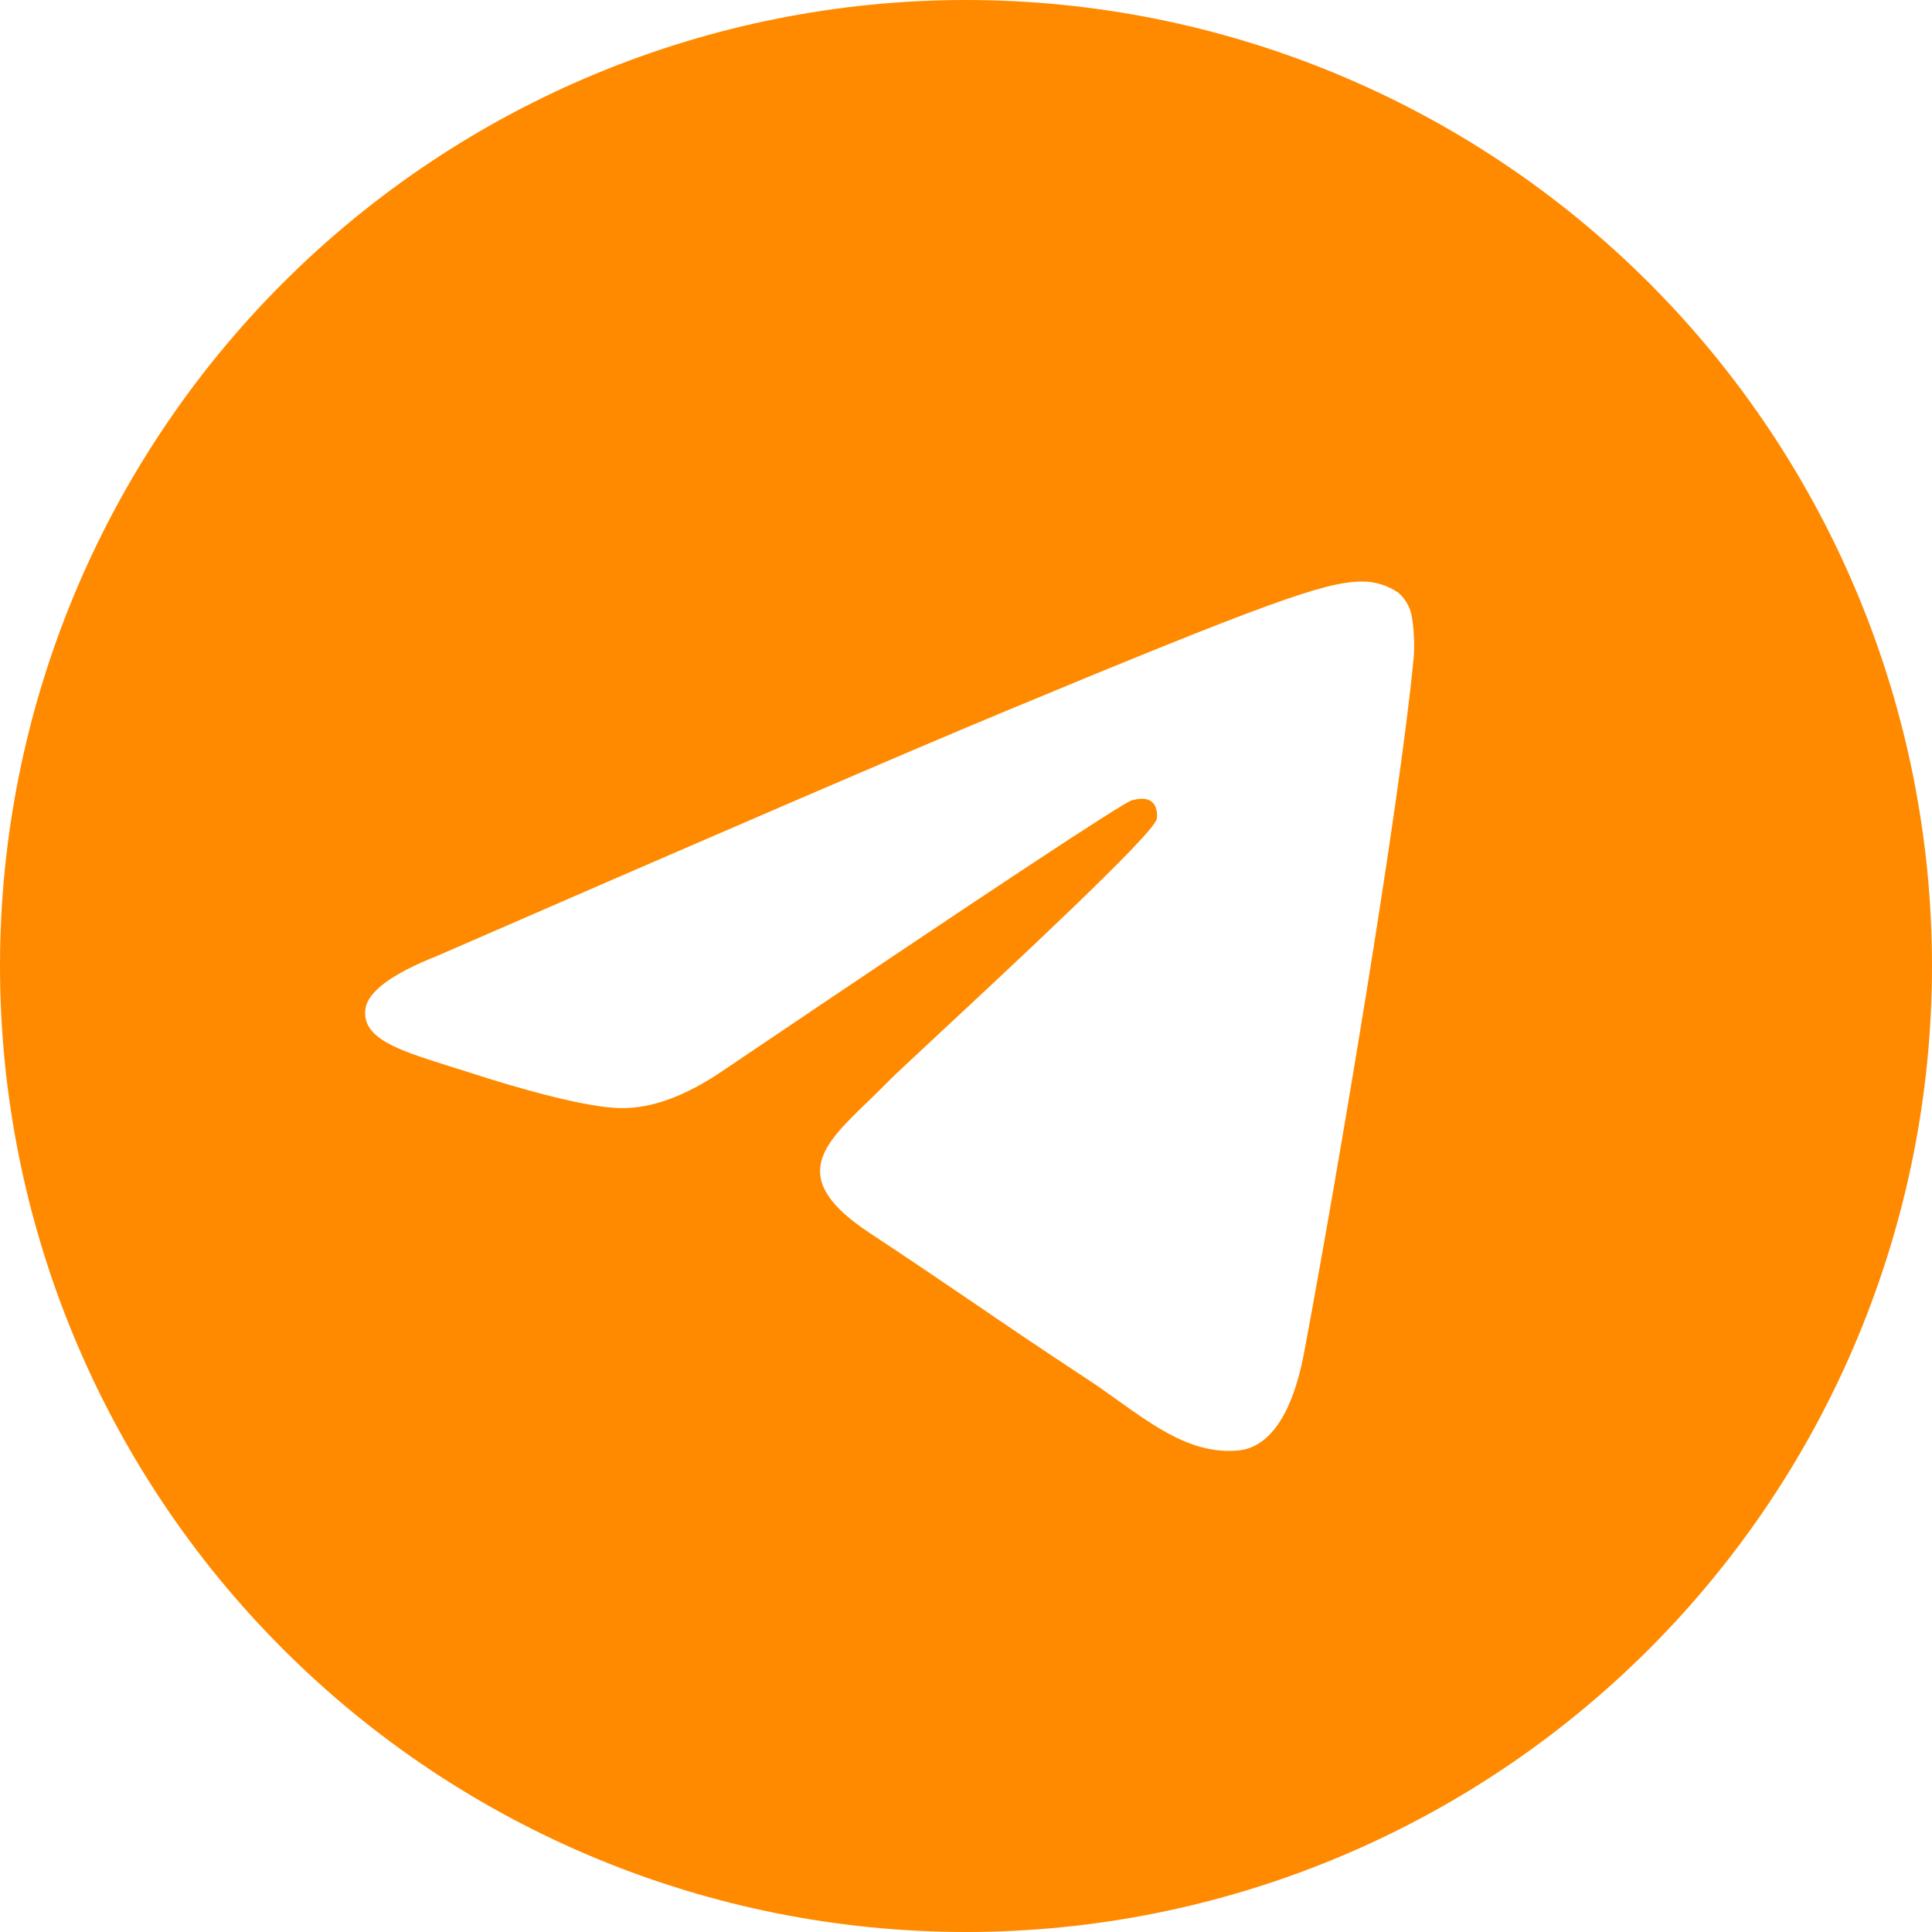
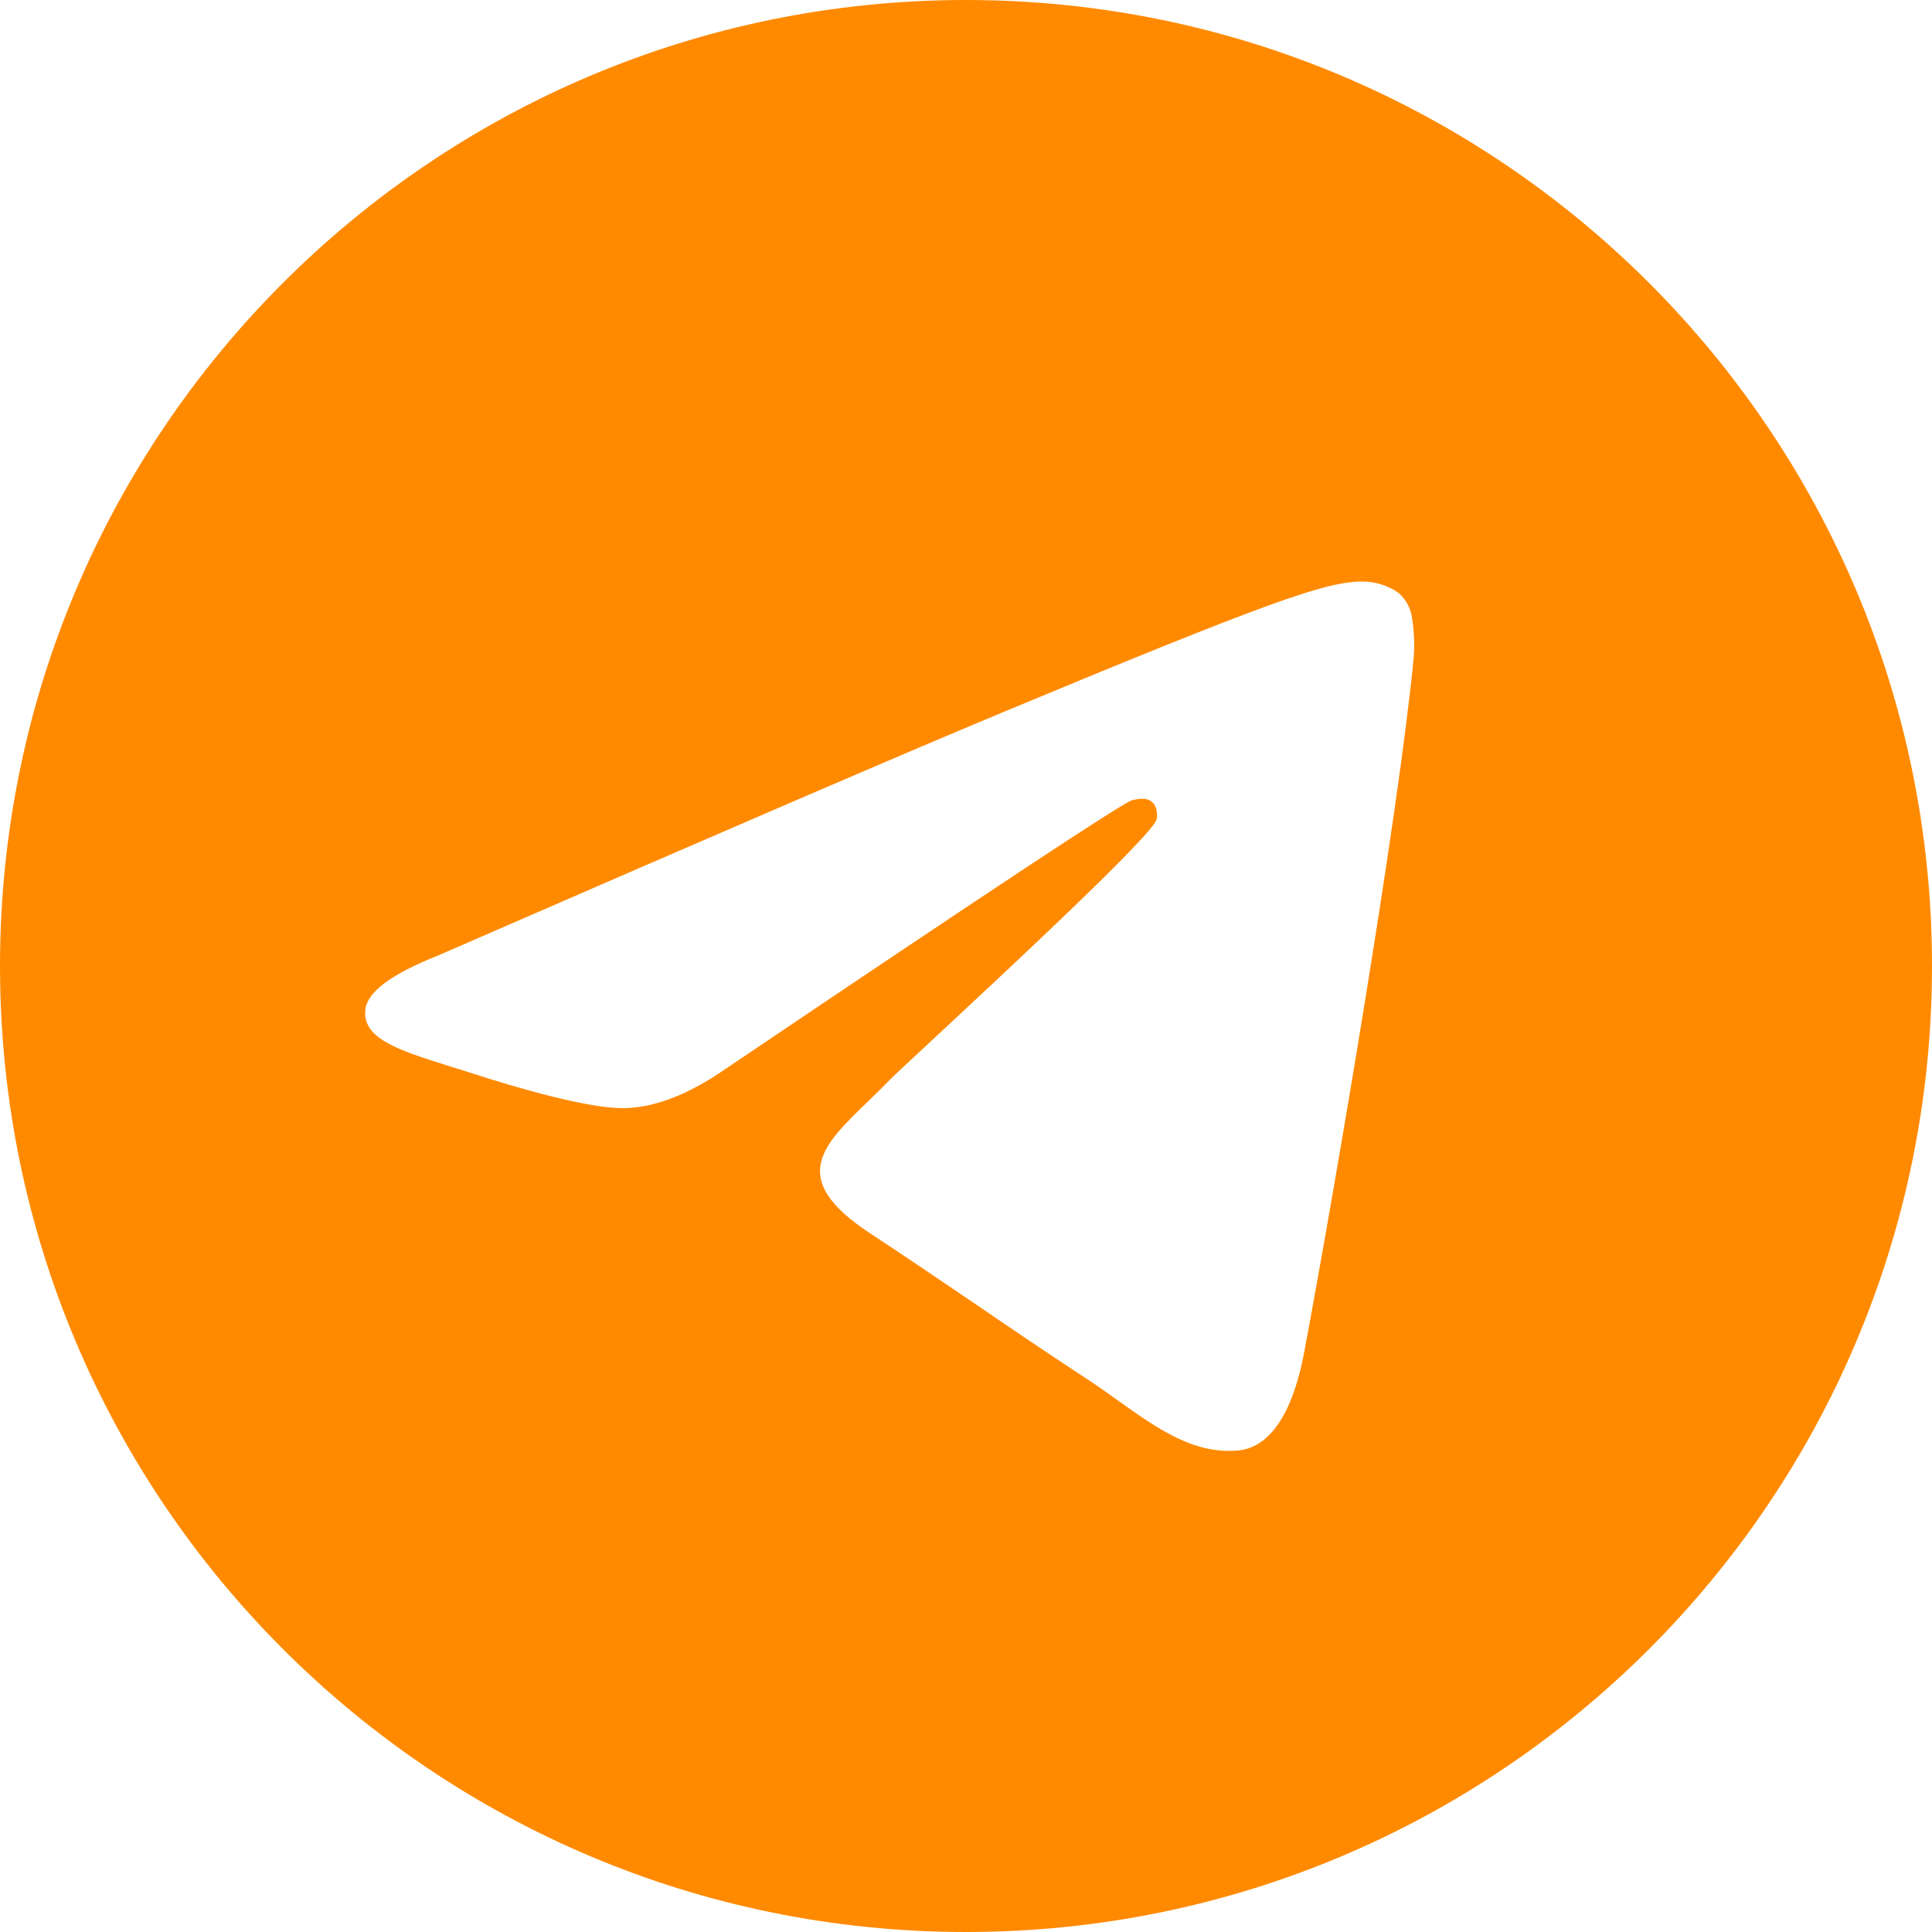
- <svg xmlns="http://www.w3.org/2000/svg" width="40" height="40" viewBox="0 0 40 40" fill="none">
-   <path d="M40 20C40 25.304 37.893 30.391 34.142 34.142C30.391 37.893 25.304 40 20 40C14.696 40 9.609 37.893 5.858 34.142C2.107 30.391 0 25.304 0 20C0 14.696 2.107 9.609 5.858 5.858C9.609 2.107 14.696 0 20 0C25.304 0 30.391 2.107 34.142 5.858C37.893 9.609 40 14.696 40 20ZM20.718 14.765C18.773 15.575 14.883 17.25 9.053 19.79C8.107 20.165 7.61 20.535 7.565 20.895C7.49 21.503 8.252 21.742 9.29 22.07L9.727 22.207C10.748 22.54 12.123 22.927 12.835 22.942C13.485 22.957 14.207 22.692 15.005 22.142C20.453 18.465 23.265 16.608 23.44 16.567C23.565 16.538 23.74 16.503 23.855 16.608C23.973 16.71 23.96 16.907 23.948 16.96C23.872 17.282 20.88 20.062 19.332 21.503C18.85 21.953 18.508 22.27 18.438 22.343C18.283 22.5 18.127 22.655 17.968 22.808C17.017 23.723 16.308 24.407 18.005 25.527C18.823 26.067 19.477 26.51 20.13 26.955C20.84 27.44 21.55 27.922 22.47 28.527C22.703 28.677 22.927 28.84 23.145 28.995C23.973 29.585 24.72 30.115 25.637 30.03C26.172 29.98 26.725 29.48 27.005 27.98C27.668 24.438 28.97 16.765 29.27 13.602C29.288 13.34 29.277 13.075 29.238 12.815C29.214 12.605 29.112 12.411 28.953 12.273C28.725 12.116 28.454 12.034 28.177 12.04C27.427 12.053 26.27 12.455 20.718 14.765Z" fill="#FF8A00" />
+ <svg xmlns="http://www.w3.org/2000/svg" width="40" height="40" fill="none">
+   <path d="M40 20a20 20 0 1 1-40 0 20 20 0 0 1 40 0Zm-19.282-5.235c-1.945.81-5.835 2.485-11.665 5.025-.946.375-1.443.745-1.488 1.105-.075.608.687.848 1.725 1.175l.438.137c1.02.333 2.395.72 3.107.735.65.015 1.372-.25 2.17-.8 5.447-3.677 8.26-5.534 8.435-5.575.125-.03.3-.064.415.04.117.103.105.3.093.353-.076.322-3.068 3.102-4.616 4.543-.482.45-.825.767-.895.84-.154.157-.31.312-.47.465-.95.915-1.66 1.6.038 2.72.818.54 1.473.982 2.125 1.427.71.485 1.42.968 2.34 1.573.233.15.457.312.675.467.828.59 1.575 1.12 2.492 1.035.535-.05 1.088-.55 1.368-2.05.663-3.543 1.965-11.215 2.265-14.378a3.566 3.566 0 0 0-.032-.787.842.842 0 0 0-.285-.542 1.315 1.315 0 0 0-.776-.233c-.75.013-1.907.415-7.46 2.725Z" fill="#FF8A00" />
</svg>
